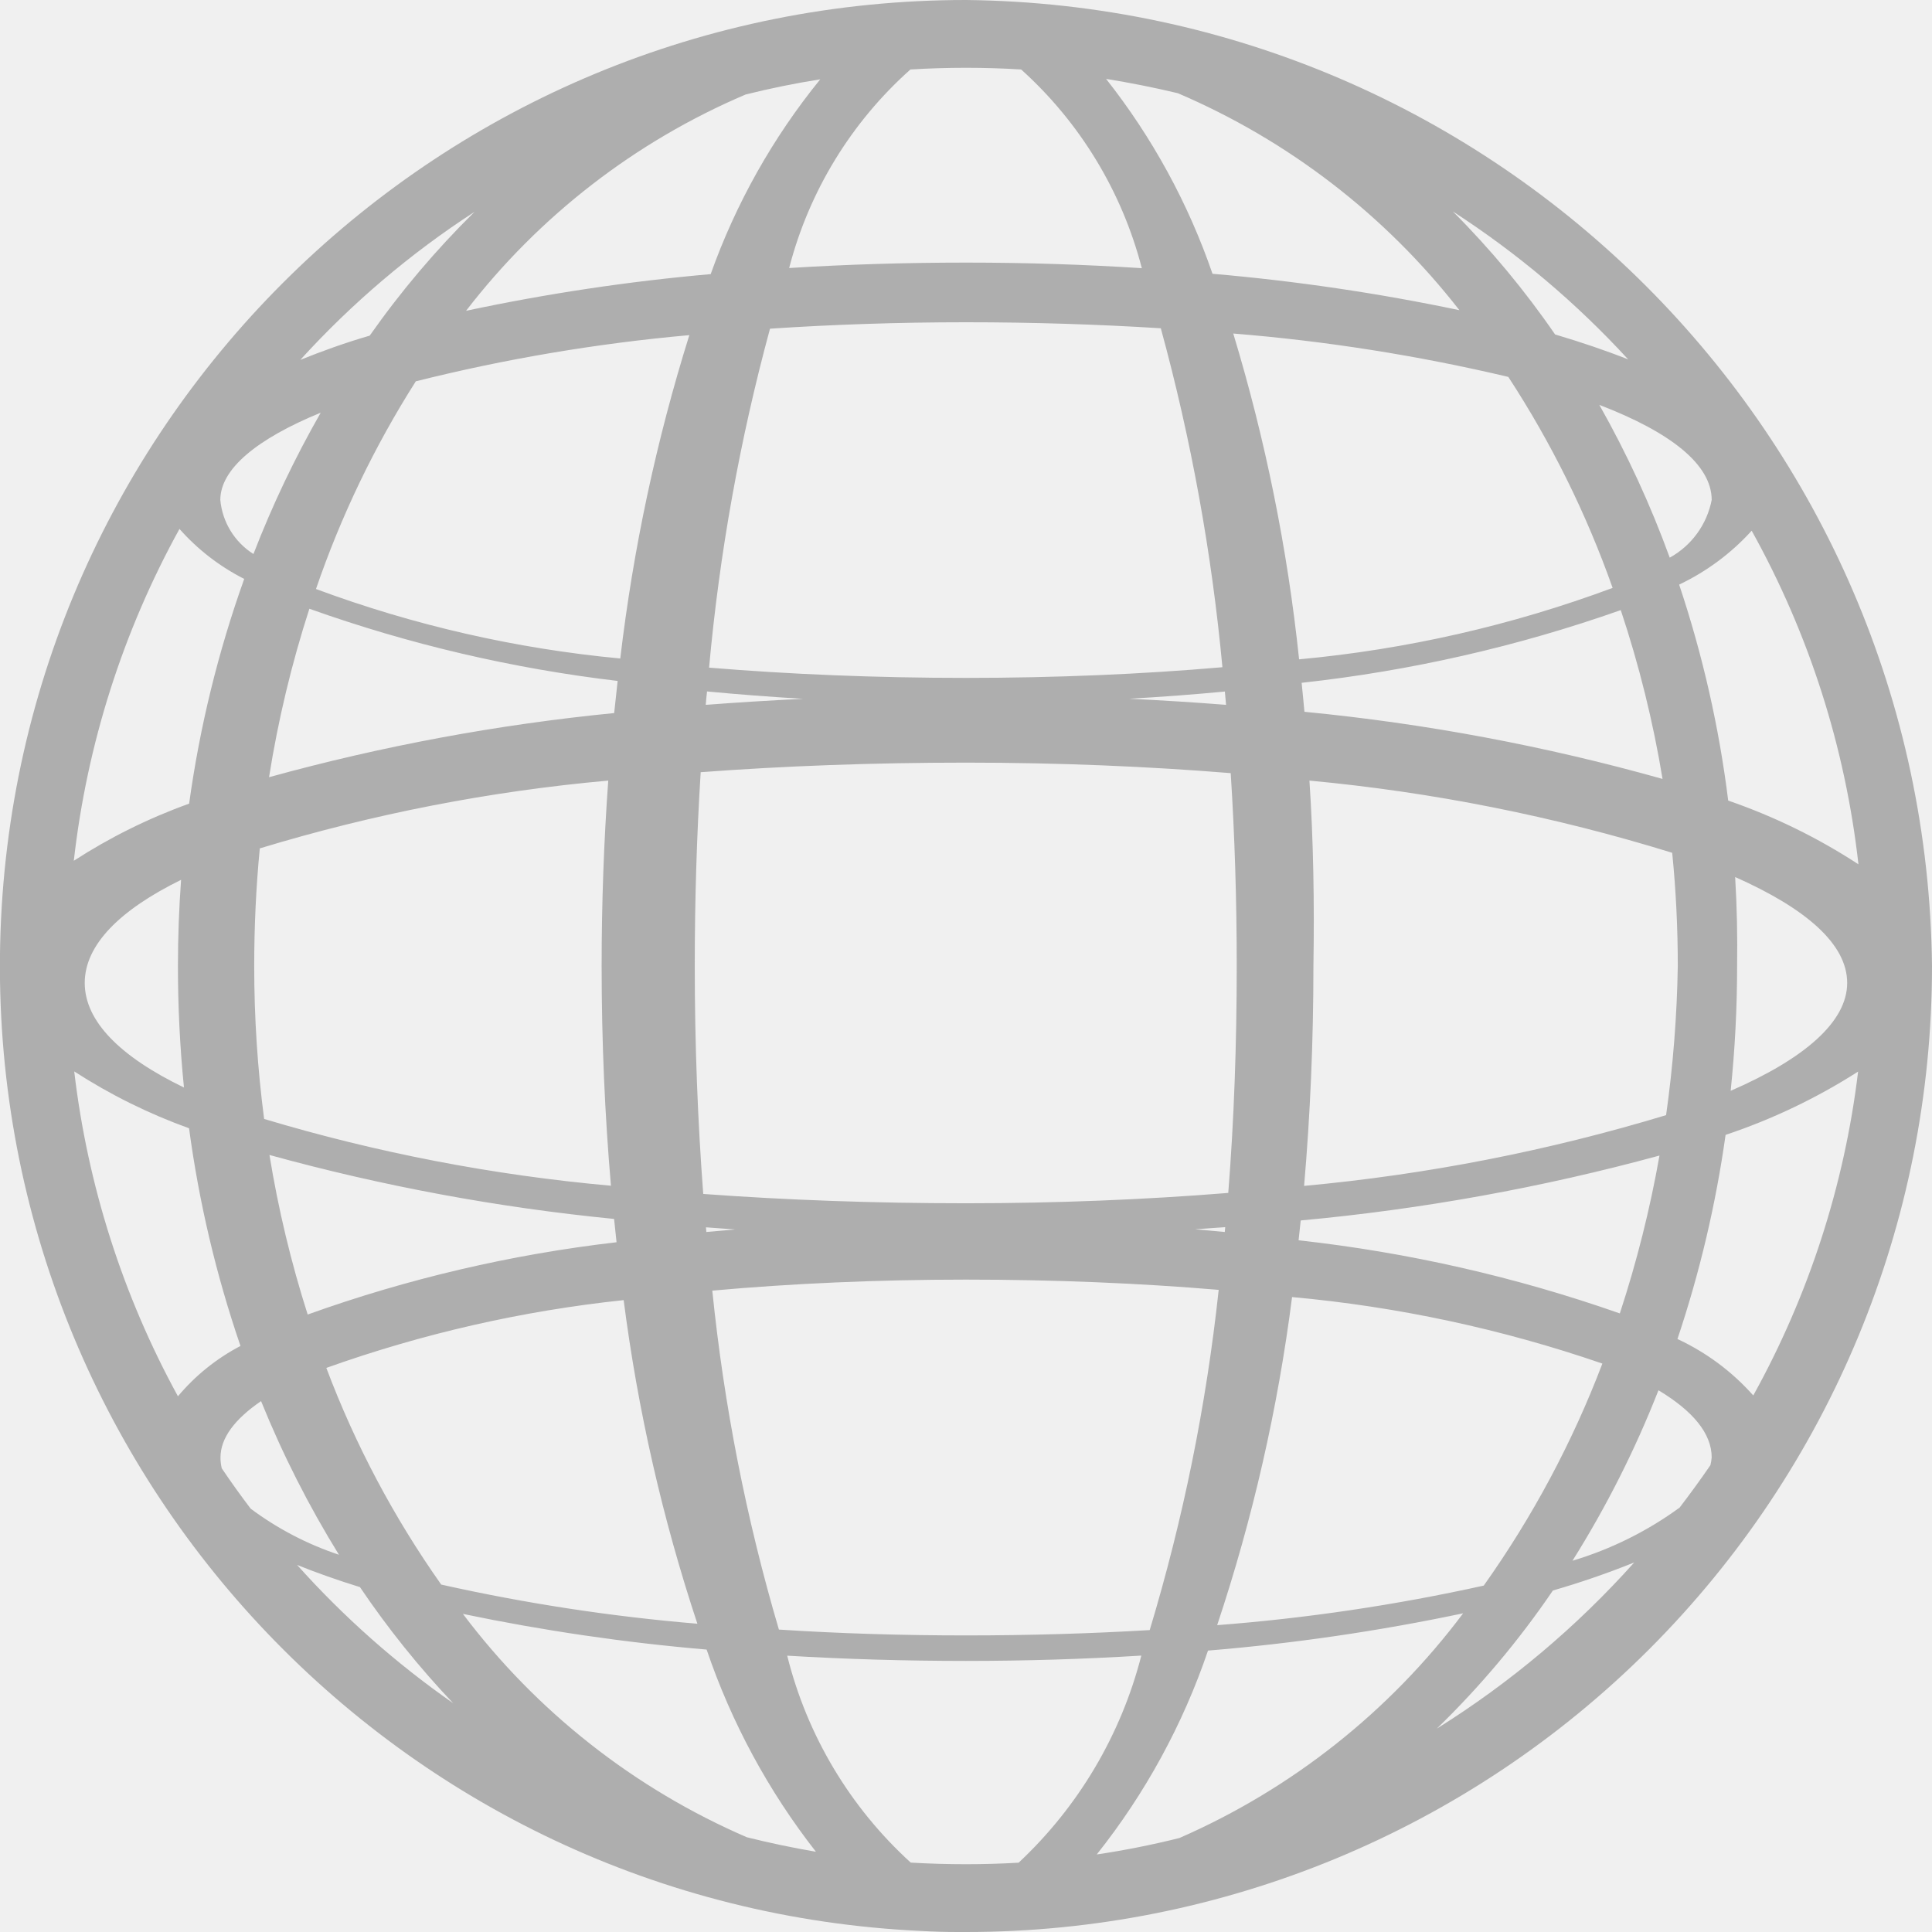
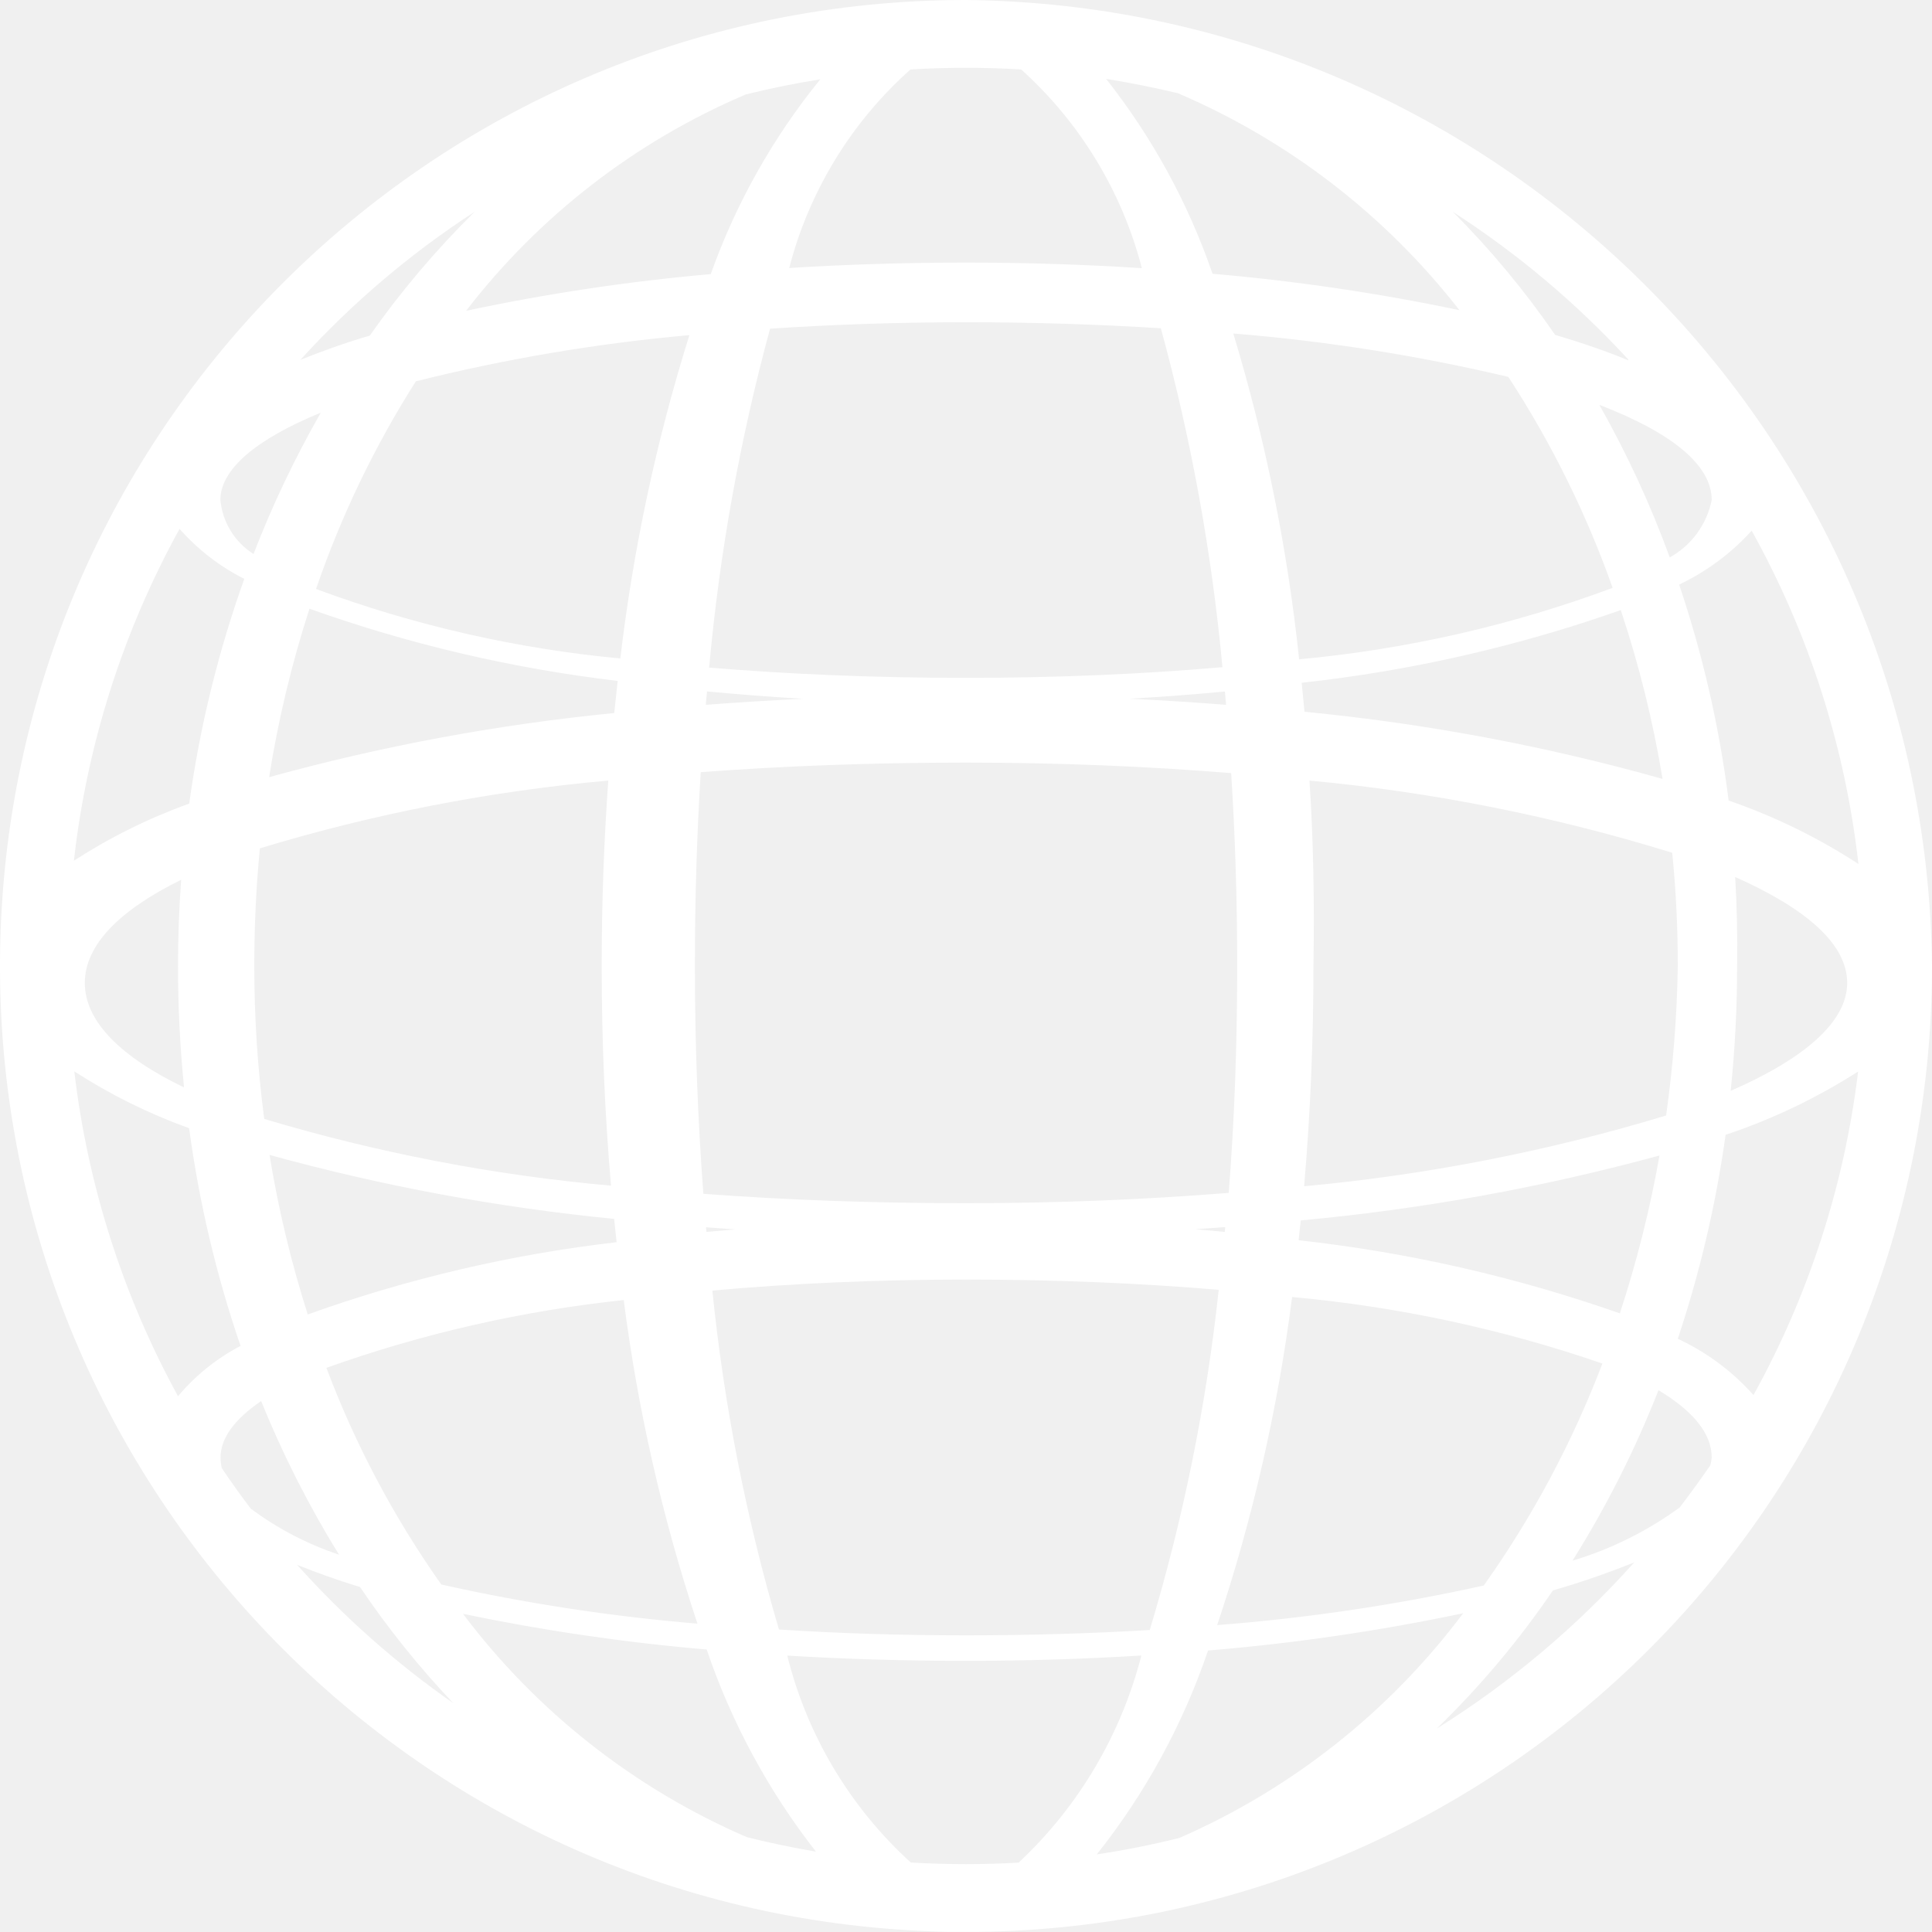
- <svg xmlns="http://www.w3.org/2000/svg" viewBox="0 0 22.8 22.8">
+ <svg xmlns="http://www.w3.org/2000/svg" viewBox="0 0 22.801 22.8">
  <defs>
    <style>
      .cls-1 {
-         fill: #aeaeae;
+         fill: #fff;
      }
    </style>
  </defs>
-   <path id="web" class="cls-1" d="M11.345,22.8H11.3q-.213,0-.424-.012A11.4,11.4,0,0,1,11.4,0,11.525,11.525,0,0,1,22.8,11.4,11.394,11.394,0,0,1,11.4,22.8ZM11.4,22q.313,0,.621-.018a5.072,5.072,0,0,0,1.448-2.444c-.665.041-1.357.063-2.069.063s-1.43-.021-2.11-.062a4.9,4.9,0,0,0,1.458,2.442Q11.072,22,11.4,22Zm1.543-.115q.495-.074.975-.194a8.369,8.369,0,0,0,3.349-2.652,24.26,24.26,0,0,1-3.011.44A8,8,0,0,1,12.943,21.885Zm-3.314-.032a8.106,8.106,0,0,1-1.29-2.386,24.156,24.156,0,0,1-2.876-.421,8.331,8.331,0,0,0,3.351,2.636C9.082,21.749,9.354,21.806,9.629,21.853ZM16.956,20.4a10.817,10.817,0,0,0,2.33-1.961,10.038,10.038,0,0,1-.96.331A10.483,10.483,0,0,1,16.956,20.4ZM5.348,20.1a10.635,10.635,0,0,1-1.1-1.37q-.4-.124-.742-.262A10.659,10.659,0,0,0,5.348,20.1Zm6.052-.8c.748,0,1.475-.022,2.168-.063a22.063,22.063,0,0,0,.814-4.015c-.935-.079-1.94-.121-2.982-.121s-2.062.046-2.994.13a22.03,22.03,0,0,0,.786,4C9.9,19.277,10.64,19.3,11.4,19.3Zm2.963-.121a22.615,22.615,0,0,0,3.147-.467,11.733,11.733,0,0,0,1.4-2.62,15.573,15.573,0,0,0-3.662-.785A20.4,20.4,0,0,1,14.364,19.179ZM8.23,19.162a20.376,20.376,0,0,1-.87-3.819,15.179,15.179,0,0,0-3.509.8A11.389,11.389,0,0,0,5.207,18.7,22.4,22.4,0,0,0,8.23,19.162Zm10.326-.743a4.183,4.183,0,0,0,1.266-.628q.189-.247.363-.5A.582.582,0,0,0,20.2,17.2c0-.284-.223-.55-.628-.793A12.077,12.077,0,0,1,18.557,18.419ZM4,18.348a12.057,12.057,0,0,1-.919-1.813c-.311.212-.479.436-.479.665a.546.546,0,0,0,.015.128q.164.243.341.476A3.694,3.694,0,0,0,4,18.348ZM2.1,16.478a2.431,2.431,0,0,1,.738-.594,13.447,13.447,0,0,1-.607-2.569,6.638,6.638,0,0,1-1.355-.671A10.548,10.548,0,0,0,2.1,16.478Zm18.592-.012a10.48,10.48,0,0,0,1.236-3.82,7.041,7.041,0,0,1-1.564.747,13.461,13.461,0,0,1-.568,2.409A2.744,2.744,0,0,1,20.689,16.466ZM3.631,15.513a16.364,16.364,0,0,1,3.645-.853c-.01-.091-.02-.183-.029-.275a24.228,24.228,0,0,1-4.067-.755A13.109,13.109,0,0,0,3.631,15.513ZM19.116,15.5a13.525,13.525,0,0,0,.468-1.863,24.72,24.72,0,0,1-4.234.766q-.012.117-.025.234A17.108,17.108,0,0,1,19.116,15.5Zm-4.662-.961.005-.057-.355.025Zm-6.118,0,.339-.03-.344-.025ZM11.4,14.2c1.075,0,2.115-.043,3.095-.122.068-.858.1-1.756.1-2.678,0-.779-.024-1.541-.071-2.276C13.54,9.044,12.488,9,11.4,9s-2.145.039-3.131.113c-.046.737-.07,1.5-.07,2.288,0,.926.035,1.828.1,2.689C9.276,14.162,10.318,14.2,11.4,14.2Zm4.1-2.8c0,.893-.038,1.761-.11,2.595a21.576,21.576,0,0,0,4.272-.835A14.256,14.256,0,0,0,19.8,11.4q0-.678-.066-1.336a21.164,21.164,0,0,0-4.281-.852C15.5,9.92,15.512,10.652,15.5,11.4ZM7.21,13.993c-.072-.833-.11-1.7-.11-2.592,0-.749.027-1.481.078-2.189a20.4,20.4,0,0,0-4.112.8Q3,10.693,3,11.4a13.891,13.891,0,0,0,.117,1.805A20.665,20.665,0,0,0,7.21,13.993ZM20.5,11.4a14.293,14.293,0,0,1-.076,1.473c.874-.38,1.375-.816,1.375-1.273s-.481-.876-1.322-1.25Q20.508,10.869,20.5,11.4ZM1,11.6c0,.454.422.872,1.171,1.234A14.3,14.3,0,0,1,2.1,11.4q0-.514.037-1.017C1.409,10.741,1,11.153,1,11.6Zm20.932-1.4a10.511,10.511,0,0,0-1.26-3.937,2.749,2.749,0,0,1-.856.636,13.143,13.143,0,0,1,.579,2.549A6.947,6.947,0,0,1,21.932,10.2ZM.871,10.158a6.636,6.636,0,0,1,1.361-.674,13.244,13.244,0,0,1,.65-2.652,2.574,2.574,0,0,1-.764-.59A10.569,10.569,0,0,0,.871,10.158Zm18.749-.966A12.956,12.956,0,0,0,19.127,7.2a16.816,16.816,0,0,1-3.766.858c.012.113.022.228.033.342A24.233,24.233,0,0,1,19.619,9.192ZM3.175,9.172a24.221,24.221,0,0,1,4.073-.757c.013-.127.027-.254.041-.379a16.64,16.64,0,0,1-3.638-.852A13.153,13.153,0,0,0,3.175,9.172Zm11.294-.854q-.007-.079-.014-.157-.549.052-1.128.085Q13.908,8.274,14.468,8.318Zm-6.139,0q.563-.043,1.149-.071c-.387-.023-.766-.052-1.135-.087C8.338,8.21,8.333,8.262,8.329,8.315ZM11.4,8c1.063,0,2.082-.044,3.026-.126a23.384,23.384,0,0,0-.727-4c-.735-.046-1.506-.071-2.3-.071s-1.576.027-2.312.076a23.28,23.28,0,0,0-.719,4C9.312,7.957,10.333,8,11.4,8Zm3.931-.219a14.422,14.422,0,0,0,3.7-.843A11.7,11.7,0,0,0,17.8,4.448a21.71,21.71,0,0,0-3.246-.512A20.751,20.751,0,0,1,15.331,7.781ZM7.32,7.771a20.982,20.982,0,0,1,.815-3.816A20.965,20.965,0,0,0,4.907,4.5,11.542,11.542,0,0,0,3.729,6.951,14.1,14.1,0,0,0,7.32,7.771Zm12.385-1.19A.994.994,0,0,0,20.2,5.9c0-.419-.487-.8-1.326-1.122A12.01,12.01,0,0,1,19.705,6.581ZM2.6,5.9a.846.846,0,0,0,.391.638A12.25,12.25,0,0,1,3.785,4.87C3.03,5.18,2.6,5.535,2.6,5.9Zm.944-1.653c.249-.1.523-.2.819-.286A10.627,10.627,0,0,1,5.6,2.5,10.518,10.518,0,0,0,3.544,4.247Zm15.671-.005a10.676,10.676,0,0,0-2.07-1.747,10.348,10.348,0,0,1,1.207,1.452C18.665,4.04,18.954,4.138,19.216,4.242ZM5.5,3.668a23.929,23.929,0,0,1,2.887-.433A7.783,7.783,0,0,1,9.68.936q-.447.071-.88.179A8.234,8.234,0,0,0,5.5,3.668Zm11.723-.007A8.39,8.39,0,0,0,13.9,1.1q-.418-.1-.847-.169a7.81,7.81,0,0,1,1.256,2.3A24.362,24.362,0,0,1,17.225,3.661Zm-3.749-.5A4.765,4.765,0,0,0,12.051.82Q11.728.8,11.4.8t-.656.02A4.726,4.726,0,0,0,9.313,3.163c.67-.042,1.369-.064,2.087-.064S12.807,3.122,13.476,3.165Z" />
+   <path id="web" class="cls-1" d="M11.345,22.8H11.3q-.213,0-.424-.012A11.4,11.4,0,0,1,11.4,0,11.525,11.525,0,0,1,22.8,11.4,11.394,11.394,0,0,1,11.4,22.8ZM11.4,22q.313,0,.621-.018a5.072,5.072,0,0,0,1.448-2.444c-.665.041-1.357.063-2.069.063s-1.43-.021-2.11-.062a4.9,4.9,0,0,0,1.458,2.442Q11.072,22,11.4,22Zm1.543-.115q.495-.074.975-.194a8.369,8.369,0,0,0,3.349-2.652,24.26,24.26,0,0,1-3.011.44,8,8,0,0,1-1.313,2.406Zm-3.314-.032a8.106,8.106,0,0,1-1.29-2.386,24.155,24.155,0,0,1-2.876-.421,8.331,8.331,0,0,0,3.351,2.636Q9.216,21.782,9.629,21.853ZM16.956,20.4a10.817,10.817,0,0,0,2.33-1.961,10.039,10.039,0,0,1-.96.331,10.483,10.483,0,0,1-1.37,1.63ZM5.348,20.1a10.635,10.635,0,0,1-1.1-1.37q-.4-.124-.742-.262A10.659,10.659,0,0,0,5.348,20.1Zm6.052-.8c.748,0,1.475-.022,2.168-.063a22.063,22.063,0,0,0,.814-4.015c-.935-.079-1.94-.121-2.982-.121s-2.062.046-2.994.13a22.03,22.03,0,0,0,.786,4c.708.046,1.448.069,2.208.069Zm2.963-.121a22.615,22.615,0,0,0,3.147-.467,11.733,11.733,0,0,0,1.4-2.62,15.573,15.573,0,0,0-3.662-.785,20.4,20.4,0,0,1-.884,3.872ZM8.23,19.162a20.376,20.376,0,0,1-.87-3.819,15.179,15.179,0,0,0-3.509.8A11.389,11.389,0,0,0,5.207,18.7a22.4,22.4,0,0,0,3.023.462Zm10.326-.743a4.183,4.183,0,0,0,1.266-.628q.189-.247.363-.5A.582.582,0,0,0,20.2,17.2c0-.284-.223-.55-.628-.793a12.077,12.077,0,0,1-1.015,2.012ZM4,18.348a12.057,12.057,0,0,1-.919-1.813c-.311.212-.479.436-.479.665a.546.546,0,0,0,.015.128q.164.243.341.476A3.694,3.694,0,0,0,4,18.348Zm-1.9-1.87a2.431,2.431,0,0,1,.738-.594,13.447,13.447,0,0,1-.607-2.569,6.638,6.638,0,0,1-1.355-.671A10.548,10.548,0,0,0,2.1,16.478Zm18.592-.012a10.48,10.48,0,0,0,1.236-3.82,7.041,7.041,0,0,1-1.564.747A13.461,13.461,0,0,1,19.8,15.8a2.744,2.744,0,0,1,.893.664ZM3.631,15.513a16.364,16.364,0,0,1,3.645-.853c-.01-.091-.02-.183-.029-.275A24.228,24.228,0,0,1,3.18,13.63a13.109,13.109,0,0,0,.451,1.883ZM19.116,15.5a13.525,13.525,0,0,0,.468-1.863,24.72,24.72,0,0,1-4.234.766q-.012.117-.025.234a17.108,17.108,0,0,1,3.791.863Zm-4.662-.961.005-.057-.355.025Zm-6.118,0,.339-.03-.344-.025ZM11.4,14.2c1.075,0,2.115-.043,3.1-.122.068-.858.1-1.756.1-2.678,0-.779-.024-1.541-.071-2.276C13.54,9.044,12.488,9,11.4,9s-2.145.039-3.131.113Q8.2,10.219,8.2,11.4c0,.926.035,1.828.1,2.689C9.276,14.162,10.318,14.2,11.4,14.2Zm4.1-2.8c0,.893-.038,1.761-.11,2.6a21.576,21.576,0,0,0,4.272-.835A14.256,14.256,0,0,0,19.8,11.4q0-.678-.066-1.336a21.164,21.164,0,0,0-4.281-.852C15.5,9.92,15.512,10.652,15.5,11.4ZM7.21,13.993c-.072-.833-.11-1.7-.11-2.592,0-.749.027-1.481.078-2.189a20.4,20.4,0,0,0-4.112.8Q3,10.693,3,11.4a13.891,13.891,0,0,0,.117,1.805,20.665,20.665,0,0,0,4.093.788ZM20.5,11.4a14.3,14.3,0,0,1-.076,1.474c.874-.381,1.375-.817,1.375-1.274s-.481-.876-1.322-1.25Q20.508,10.869,20.5,11.4ZM1,11.6c0,.454.422.872,1.171,1.234A14.3,14.3,0,0,1,2.1,11.4q0-.514.037-1.017C1.409,10.741,1,11.153,1,11.6Zm20.932-1.4a10.511,10.511,0,0,0-1.26-3.937,2.749,2.749,0,0,1-.856.636A13.143,13.143,0,0,1,20.4,9.448a6.947,6.947,0,0,1,1.537.752ZM.871,10.158a6.636,6.636,0,0,1,1.361-.674,13.244,13.244,0,0,1,.65-2.652,2.574,2.574,0,0,1-.764-.59A10.569,10.569,0,0,0,.871,10.158ZM19.62,9.192A12.956,12.956,0,0,0,19.127,7.2a16.816,16.816,0,0,1-3.766.858c.012.113.022.228.033.342a24.233,24.233,0,0,1,4.225.792ZM3.175,9.172a24.221,24.221,0,0,1,4.073-.757c.013-.127.027-.254.041-.379a16.64,16.64,0,0,1-3.638-.852,13.153,13.153,0,0,0-.476,1.988Zm11.294-.854-.014-.157q-.549.052-1.128.085.581.028,1.141.072Zm-6.139,0q.563-.043,1.149-.071Q8.9,8.213,8.344,8.16c-.006.05-.011.1-.015.155ZM11.4,8c1.063,0,2.082-.044,3.026-.126a23.384,23.384,0,0,0-.727-4c-.735-.046-1.506-.071-2.3-.071s-1.576.027-2.312.076a23.28,23.28,0,0,0-.719,4C9.312,7.957,10.333,8,11.4,8Zm3.931-.219a14.422,14.422,0,0,0,3.7-.843A11.7,11.7,0,0,0,17.8,4.448a21.71,21.71,0,0,0-3.246-.512A20.751,20.751,0,0,1,15.331,7.781ZM7.32,7.771a20.982,20.982,0,0,1,.815-3.816A20.965,20.965,0,0,0,4.907,4.5,11.542,11.542,0,0,0,3.729,6.951a14.1,14.1,0,0,0,3.591.82ZM19.7,6.581a.994.994,0,0,0,.5-.681c0-.419-.487-.8-1.326-1.122a12.01,12.01,0,0,1,.831,1.8ZM2.6,5.9a.846.846,0,0,0,.391.638A12.25,12.25,0,0,1,3.785,4.87C3.03,5.18,2.6,5.535,2.6,5.9Zm.944-1.653c.249-.1.523-.2.819-.286A10.627,10.627,0,0,1,5.6,2.5,10.518,10.518,0,0,0,3.544,4.247Zm15.671-.005A10.676,10.676,0,0,0,17.145,2.5a10.348,10.348,0,0,1,1.207,1.452c.313.093.6.191.864.3ZM5.5,3.668a23.93,23.93,0,0,1,2.887-.433A7.783,7.783,0,0,1,9.68.936q-.447.071-.88.179A8.234,8.234,0,0,0,5.5,3.668Zm11.723-.007A8.39,8.39,0,0,0,13.9,1.1q-.418-.1-.847-.169a7.81,7.81,0,0,1,1.256,2.3,24.362,24.362,0,0,1,2.916.43Zm-3.749-.5A4.765,4.765,0,0,0,12.051.82Q11.728.8,11.4.8t-.656.02A4.726,4.726,0,0,0,9.313,3.163c.67-.042,1.369-.064,2.087-.064s1.407.023,2.076.066Z" transform="translate(0.001)" />
</svg>
